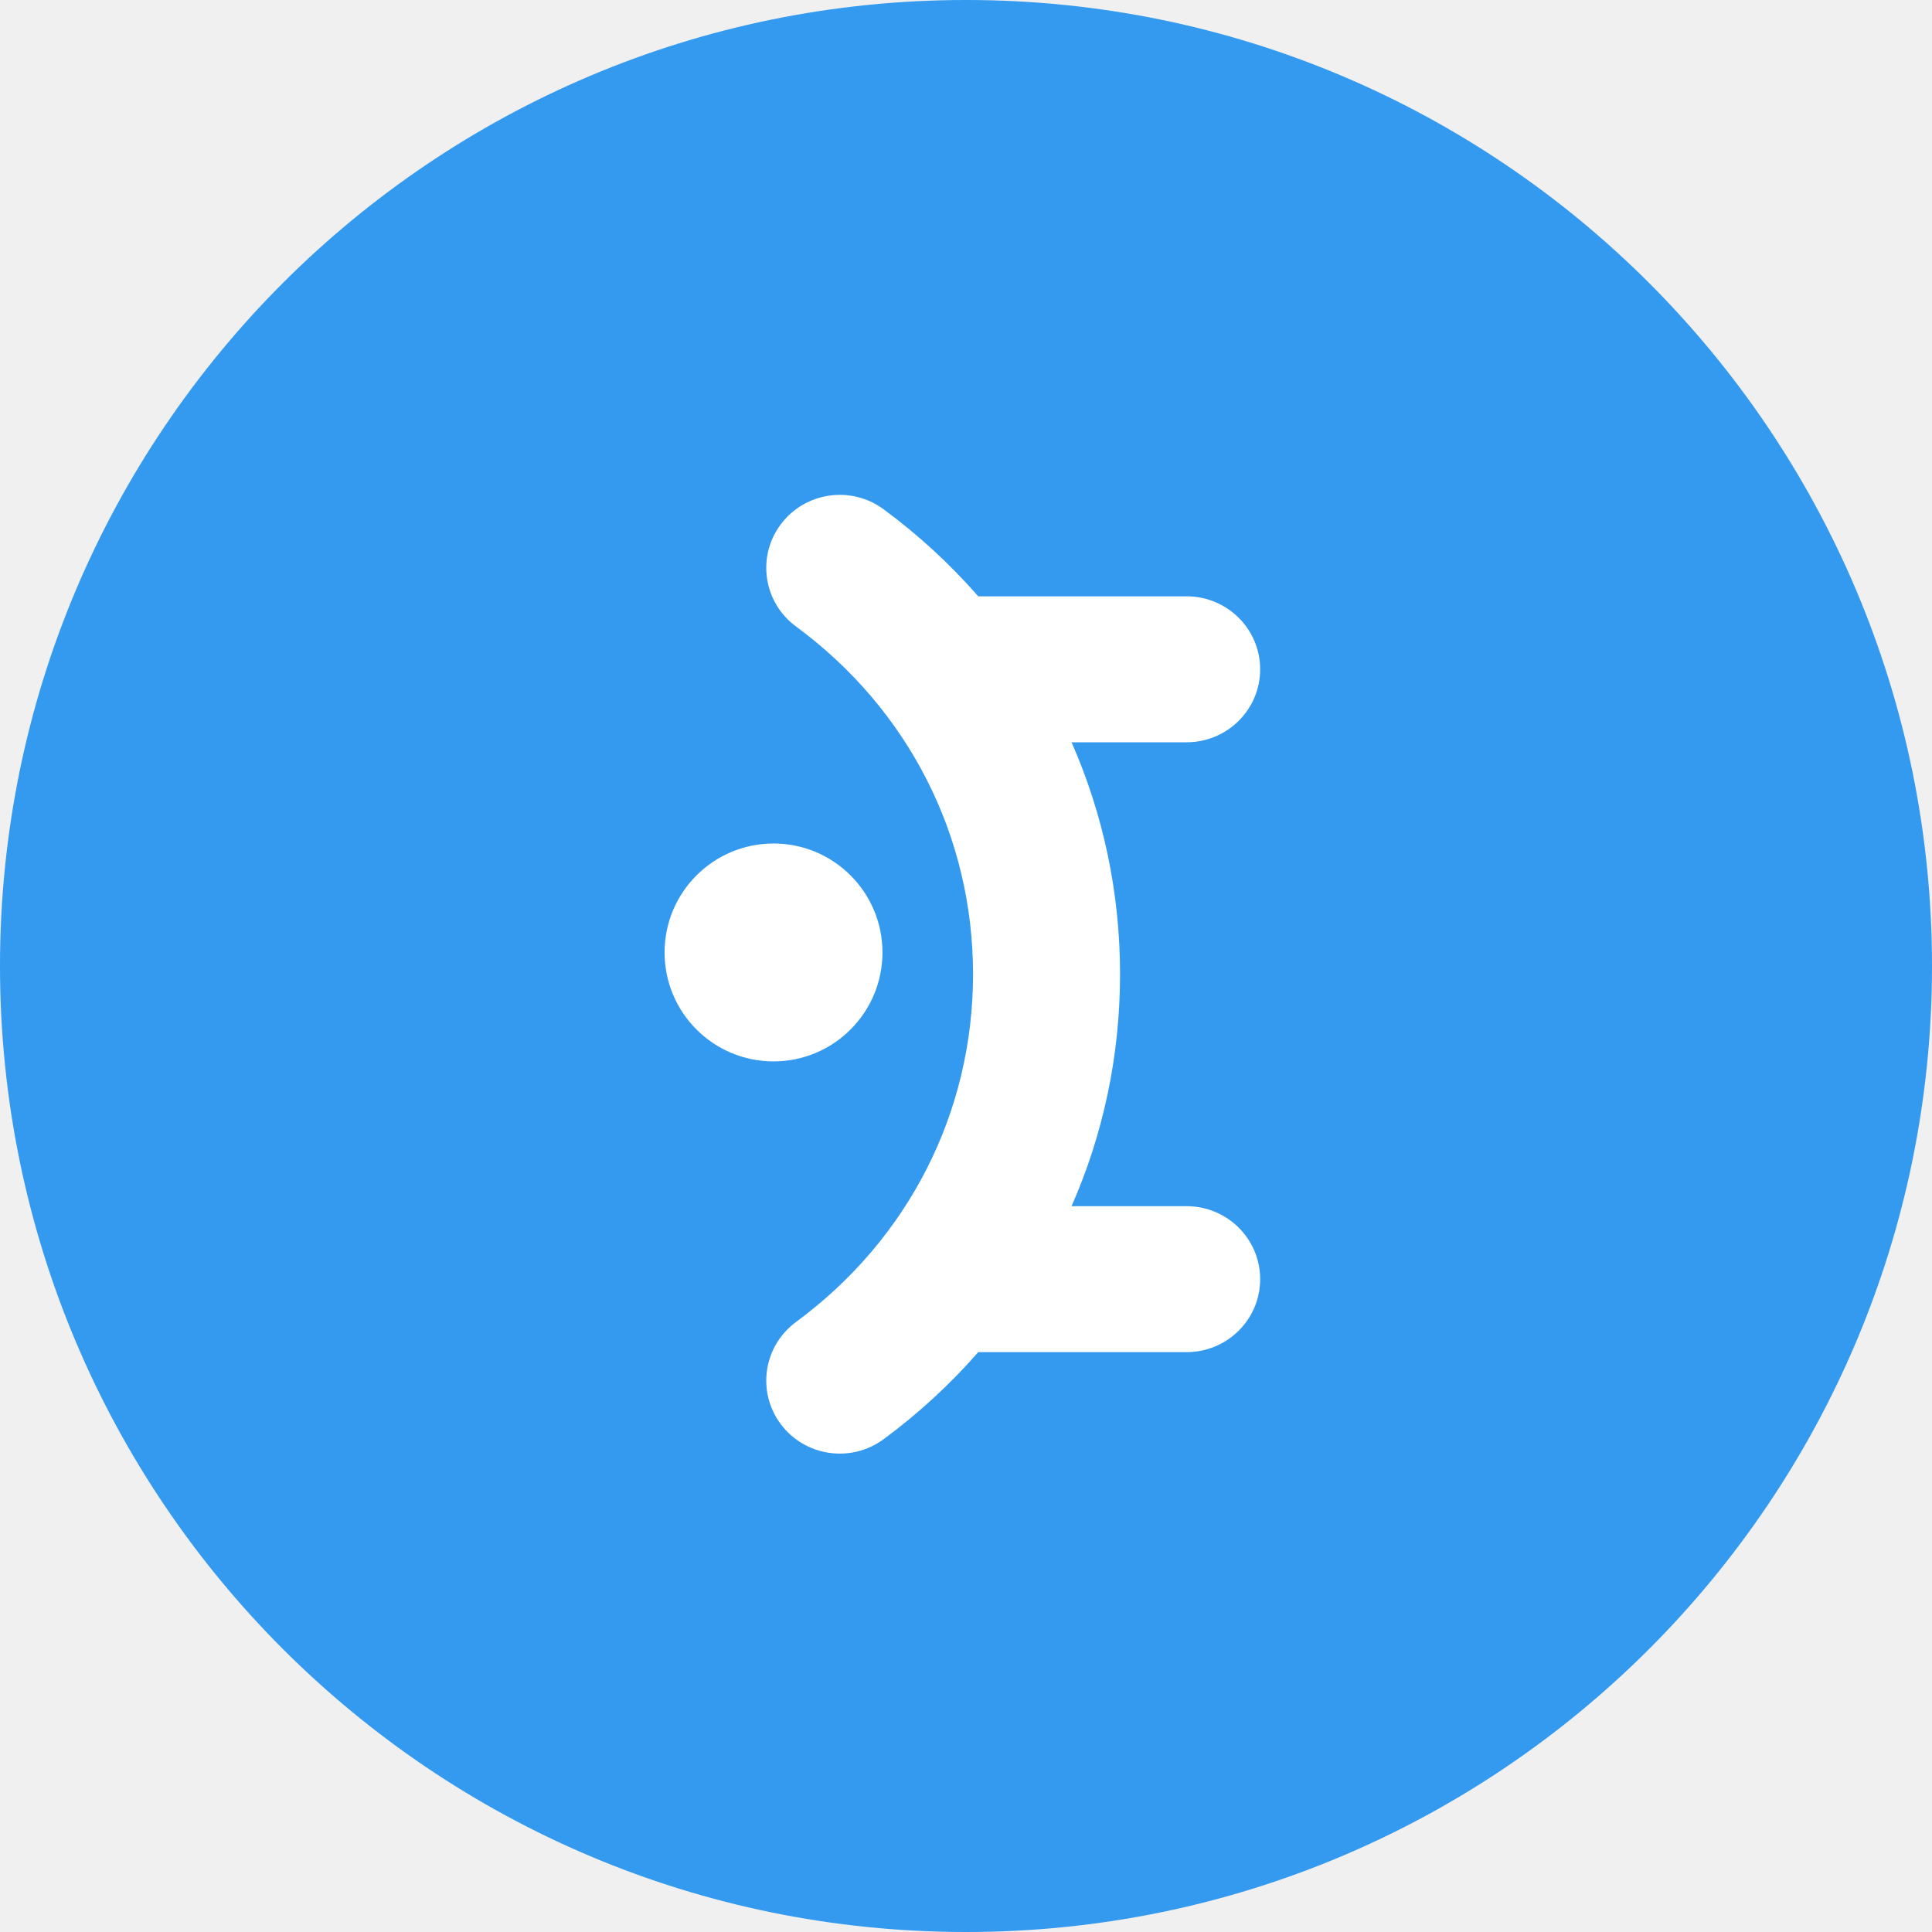
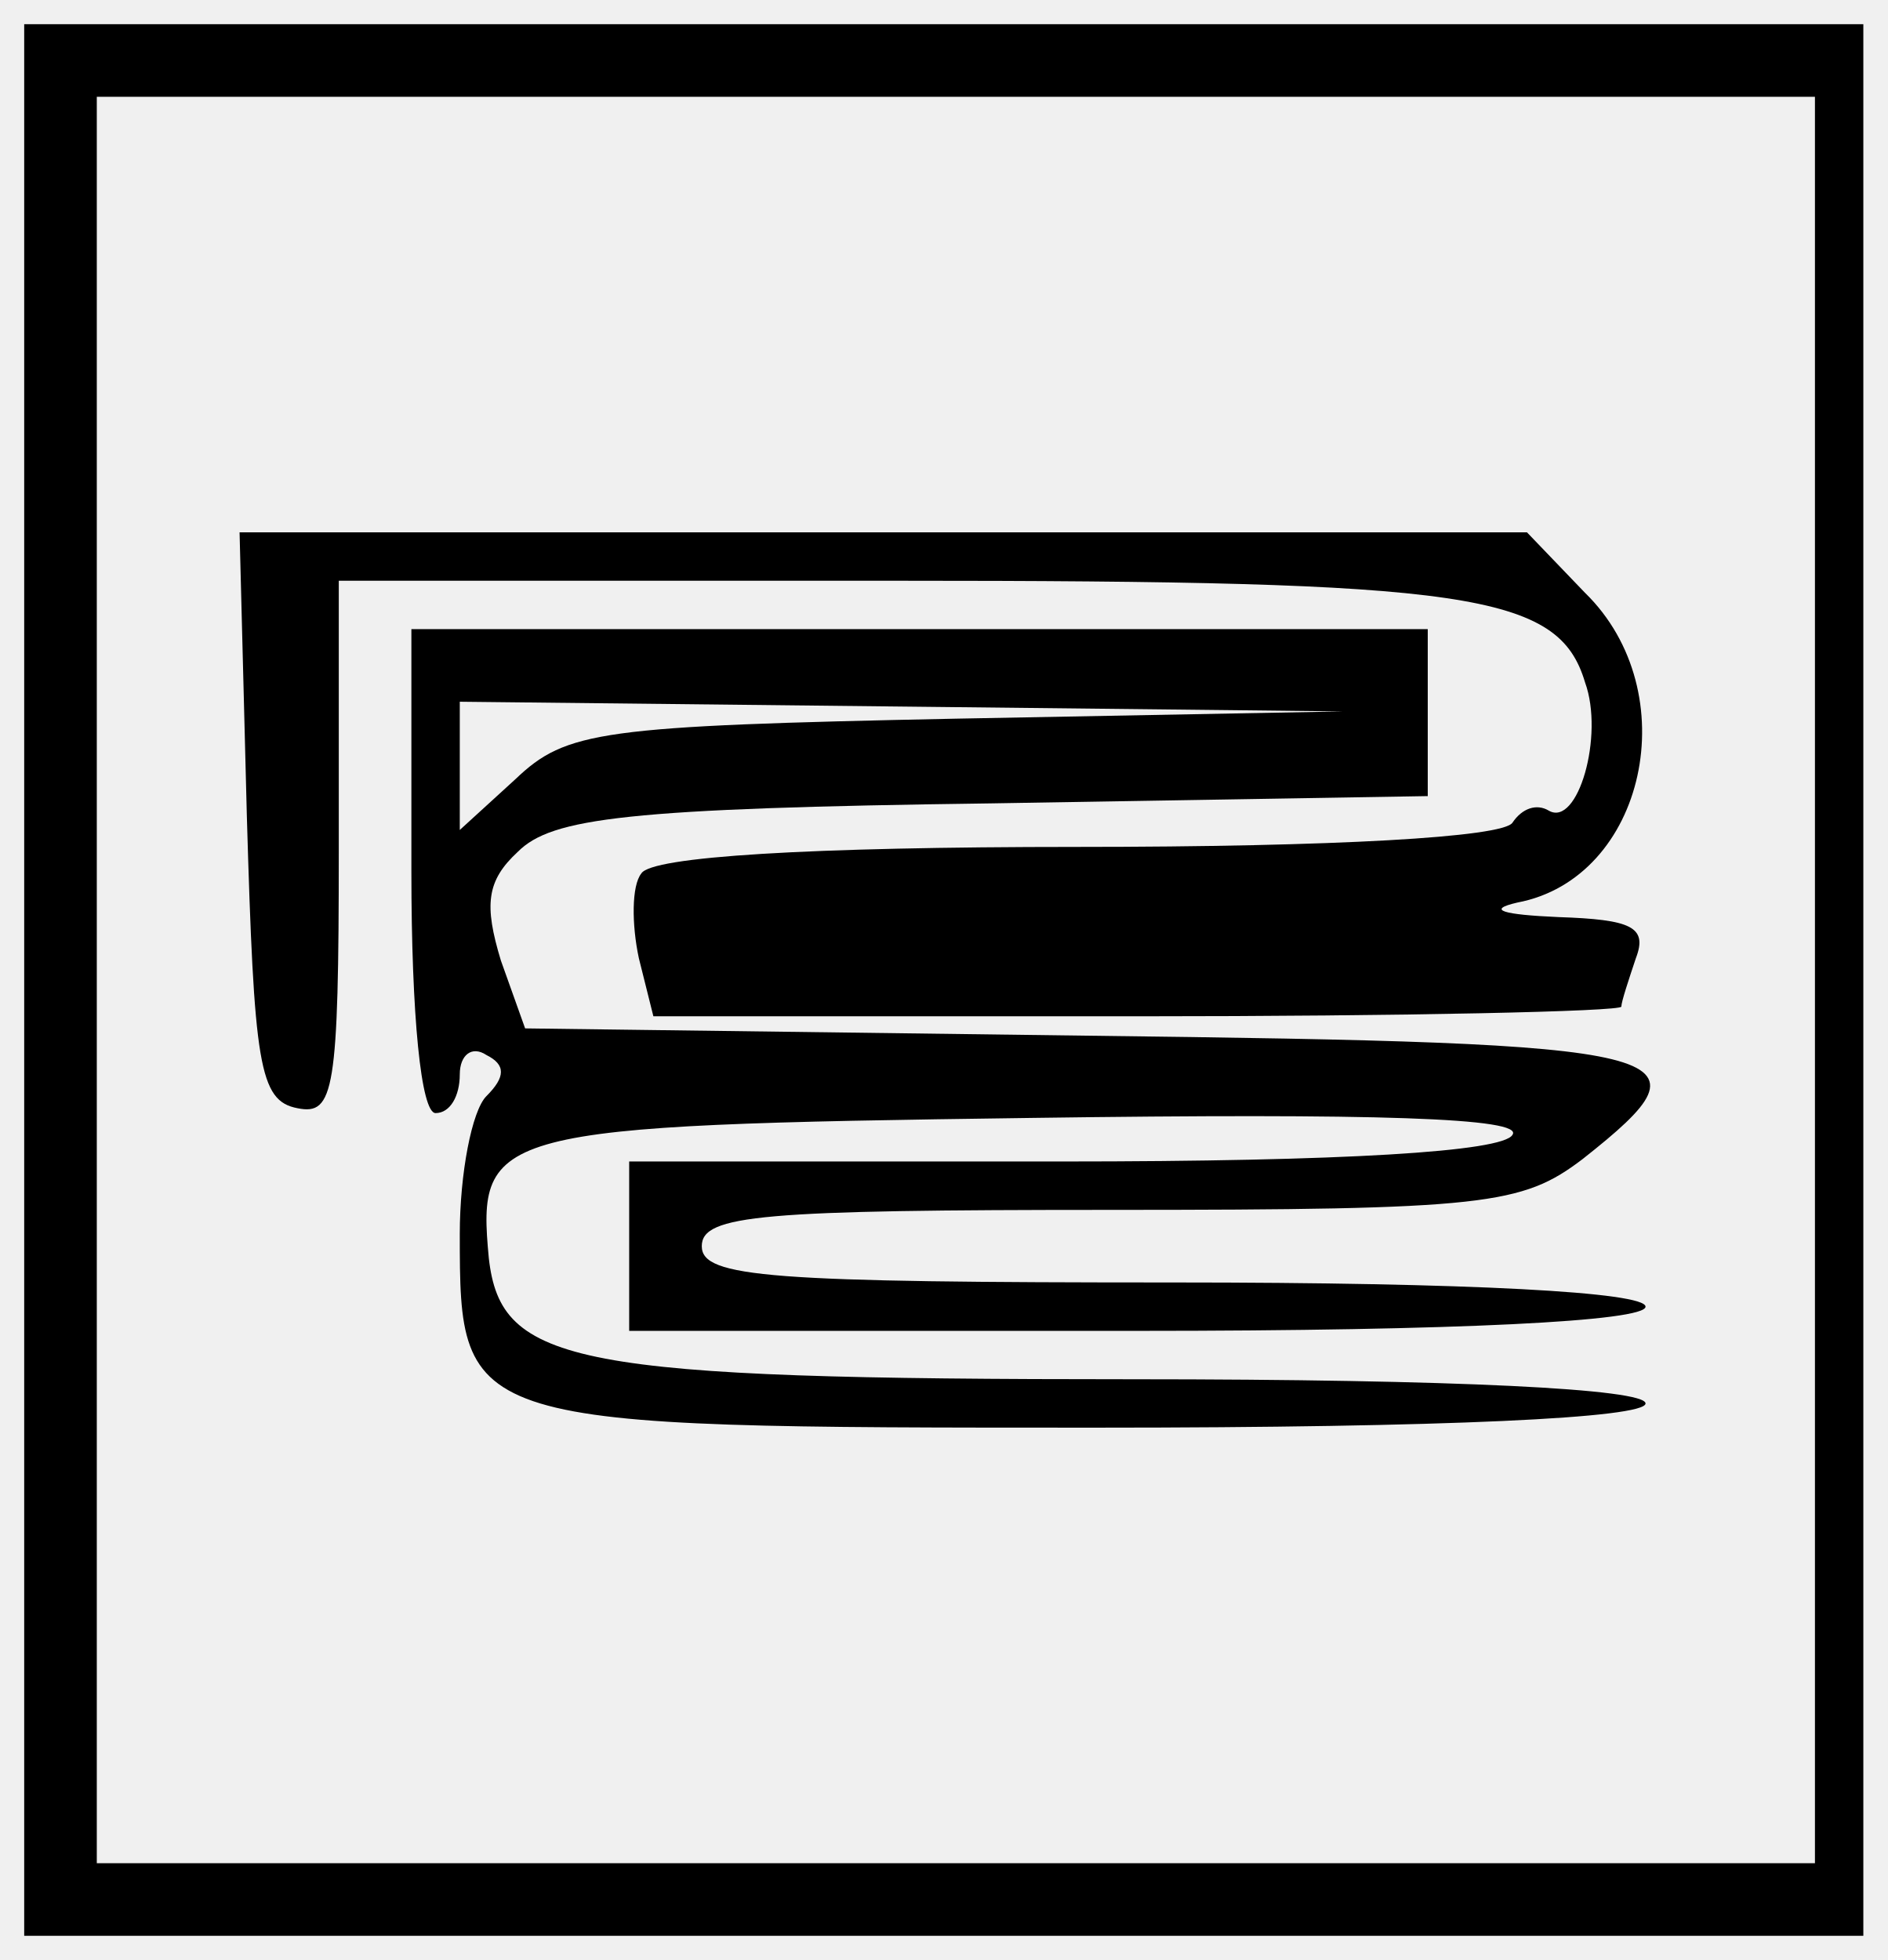
- <svg xmlns="http://www.w3.org/2000/svg" viewBox="0 0 500 500">
-   <g fill="none" fill-rule="evenodd">
-     <rect width="500" height="500" fill="#339AF0" rx="250" />
-     <g fill="#FFF">
-       <path fill-rule="nonzero" d="M202.055 135.706c-6.26 8.373-4.494 20.208 3.944 26.42 29.122 21.45 45.824 54.253 45.824 90.005 0 35.752-16.702 68.559-45.824 90.005-8.436 6.215-10.206 18.043-3.944 26.42 6.26 8.378 18.173 10.13 26.611 3.916a153.835 153.835 0 0024.509-22.54h53.93c10.506 0 19.023-8.455 19.023-18.885 0-10.43-8.517-18.886-19.023-18.886h-29.79c8.196-18.594 12.553-38.923 12.553-60.03s-4.357-41.436-12.552-60.03h29.79c10.505 0 19.022-8.455 19.022-18.885 0-10.43-8.517-18.886-19.023-18.886h-53.93a153.835 153.835 0 00-24.509-22.54c-8.438-6.215-20.351-4.46-26.61 3.916z" />
-       <path d="M171.992 246.492c0-15.572 12.624-28.195 28.196-28.195 15.572 0 28.195 12.623 28.195 28.195 0 15.572-12.623 28.196-28.195 28.196-15.572 0-28.196-12.624-28.196-28.196z" />
-     </g>
+ <svg xmlns="http://www.w3.org/2000/svg" version="1.0" width="78pt" height="81pt" viewBox="0 0 78 81" preserveAspectRatio="xMidYMid meet">
+   <g transform="translate(0,81) scale(0.1,-0.1)" fill="#000000" stroke="none">
+     <path d="M10 405 l0 -395 380 0 380 0 0 395 0 395 -380 0 -380 0 0 -395z m740 0 l0 -365 -355 0 -355 0 0 365 0 365 355 0 355 0 0 -365z" />
+     <path d="M102 473 c3 -103 5 -118 21 -121 15 -3 17 7 17 107 l0 111 230 0 c237 0 274 -5 285 -42 8 -22 -3 -60 -15 -53 -5 3 -11 1 -15 -5 -4 -6 -73 -10 -180 -10 -111 0 -176 -4 -180 -11 -4 -5 -4 -21 -1 -35 l6 -24 200 0 c110 0 200 2 200 4 0 2 3 11 6 20 5 13 -2 16 -32 17 -23 1 -30 3 -17 6 53 10 70 87 28 128 l-24 25 -266 0 -266 0 3 -117z" />
+     <path d="M170 450 c0 -60 4 -100 10 -100 6 0 10 7 10 16 0 8 5 12 11 8 8 -4 8 -9 0 -17 -6 -6 -11 -32 -11 -57 0 -80 1 -80 263 -80 145 0 227 4 227 10 0 6 -78 10 -212 10 -231 0 -261 6 -266 50 -5 53 1 55 224 58 143 2 204 0 199 -7 -4 -7 -70 -11 -186 -11 l-179 0 0 -35 0 -35 210 0 c133 0 210 4 210 10 0 6 -72 10 -195 10 -167 0 -195 2 -195 15 0 13 25 15 169 15 155 0 170 2 195 21 57 45 44 48 -206 51 l-231 3 -10 28 c-7 23 -6 33 7 45 14 14 45 18 196 20 l180 3 0 35 0 34 -210 0 -210 0 0 -100z m225 63 c-147 -3 -161 -5 -182 -25 l-23 -21 0 26 0 27 183 -2 182 -2 -160 -3z" />
  </g>
</svg>
